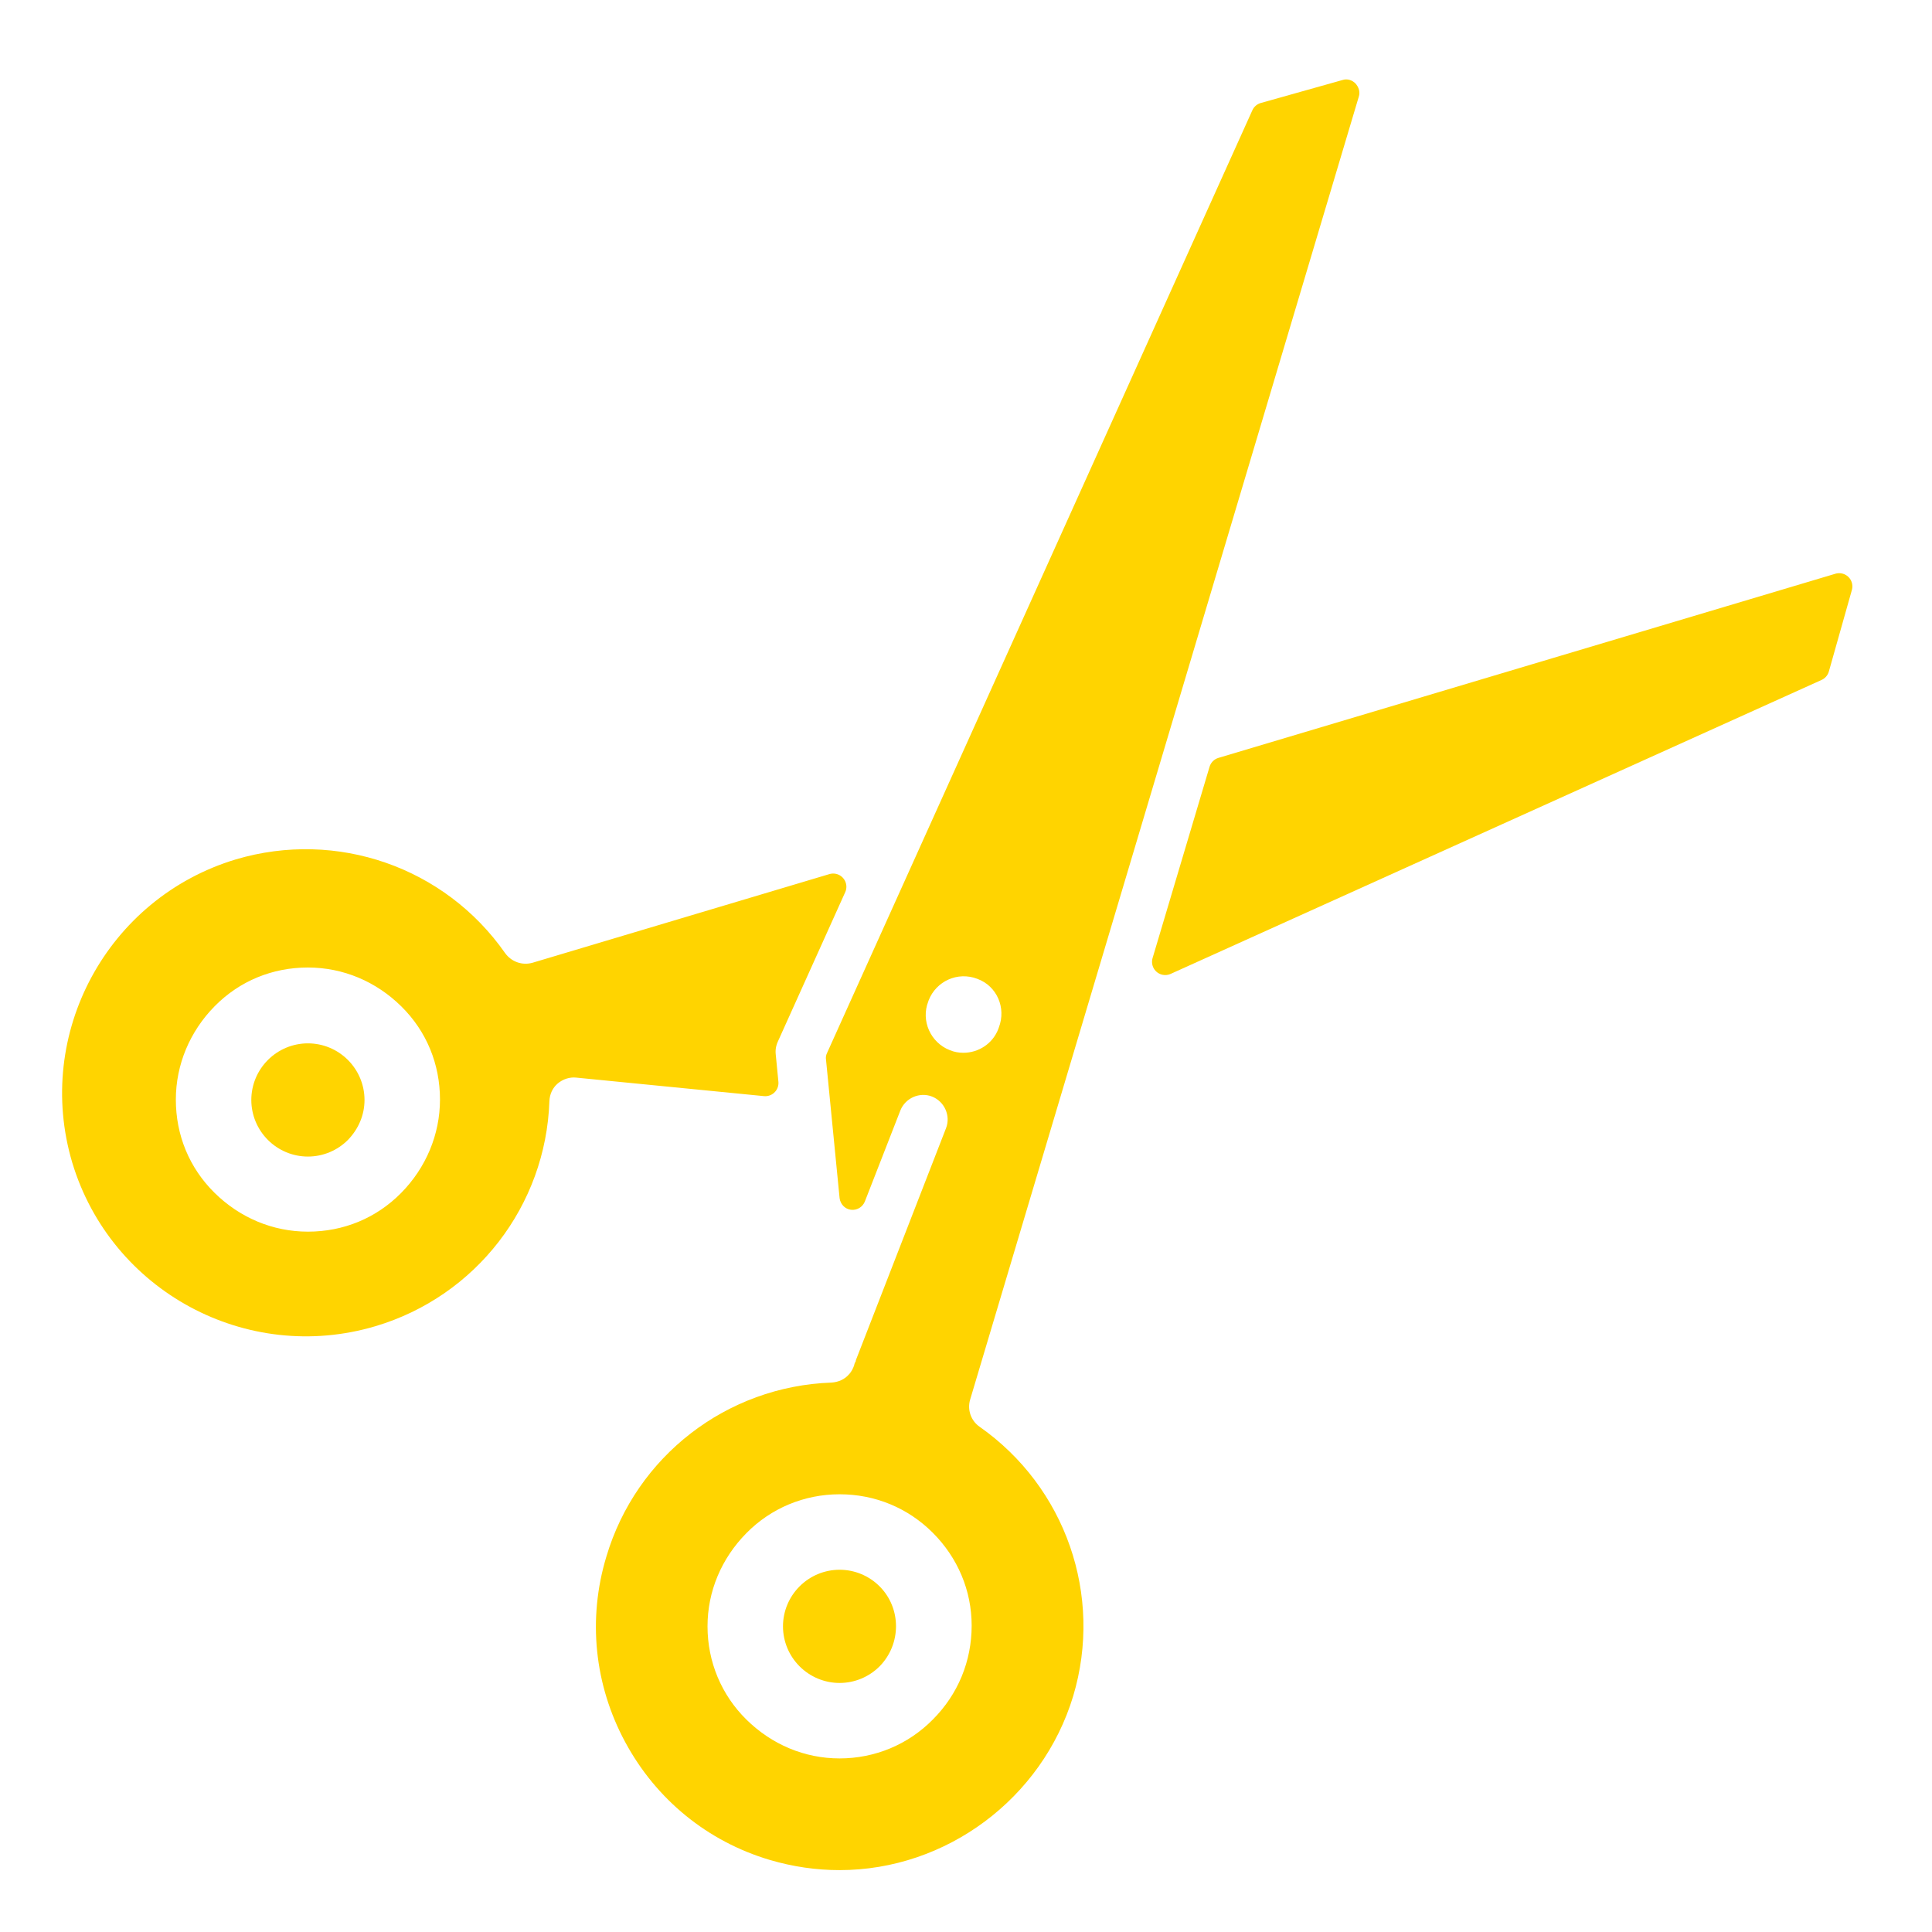
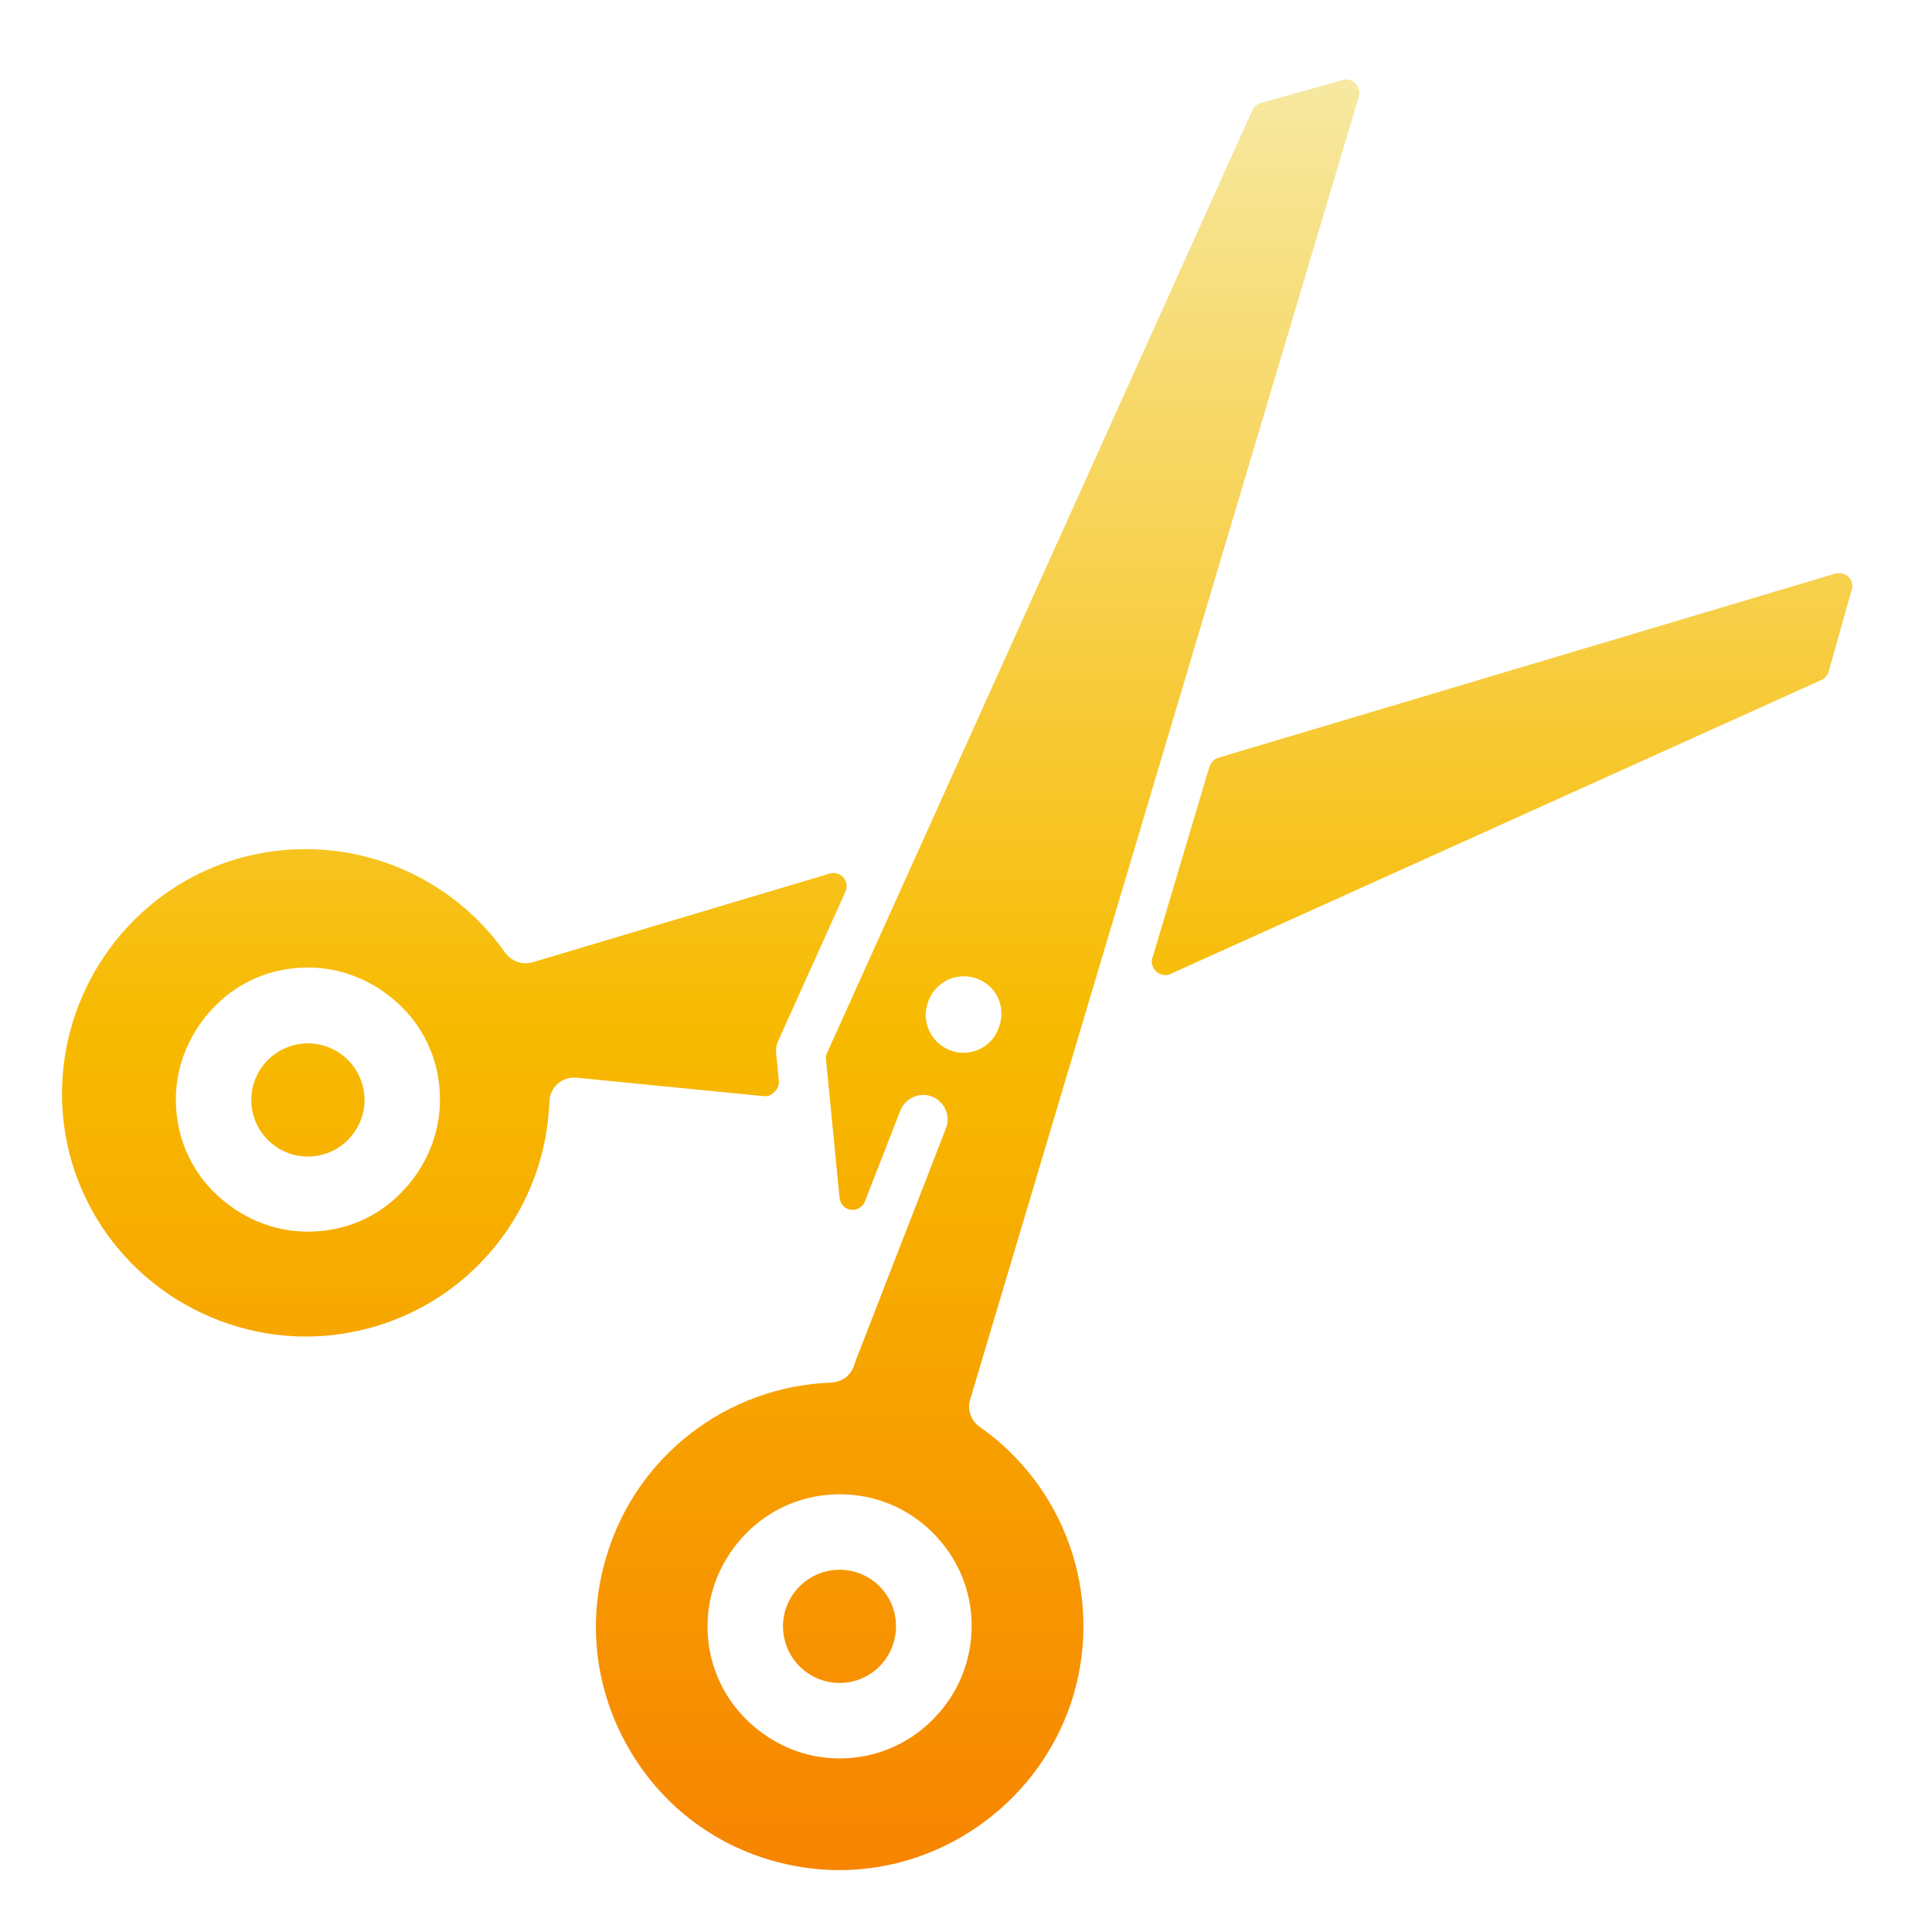
<svg xmlns="http://www.w3.org/2000/svg" version="1.1" id="Capa_1" x="0px" y="0px" viewBox="0 0 512 512" style="enable-background:new 0 0 512 512;" xml:space="preserve">
  <style type="text/css">
- 	.st0{fill:#FFD400;}
- 	.st1{fill:#FFD400;stroke:#FFD400;stroke-width:7;stroke-linecap:round;stroke-linejoin:round;stroke-miterlimit:10;}
+ 	.st0{fill:url(#SVGID_1_);}
</style>
-   <path class="st0" d="M92.2,302.1c-2.8,2.8-6.6,4.4-10.6,4.4s-7.8-1.6-10.6-4.4c-2.8-2.8-4.4-6.6-4.4-10.6s1.6-7.8,4.4-10.6  c2.8-2.8,6.6-4.4,10.6-4.4s7.8,1.6,10.6,4.4c2.8,2.8,4.4,6.6,4.4,10.6S95,299.2,92.2,302.1z" />
-   <polygon class="st1" points="481.3,177 308.8,254.9 323.9,204.2 487.4,155.4 " />
-   <path class="st0" d="M233.1,441.6c-2.8,2.8-6.6,4.4-10.6,4.4s-7.8-1.6-10.6-4.4s-4.4-6.6-4.4-10.6s1.6-7.8,4.4-10.6  c2.8-2.8,6.6-4.4,10.6-4.4s7.8,1.6,10.6,4.4C238.9,426.2,238.9,435.7,233.1,441.6z" />
-   <path class="st1" d="M220.8,235l-78.7,23.5c-4.2,1.2-8.6-0.4-11.1-3.9c-15.1-21.6-42.2-31-67.5-23.5c-32.2,9.7-50.6,43.7-41,76  c9.7,32.2,43.7,50.6,76,41c25.2-7.5,42.7-30.2,43.6-56.4c0.1-2.8,1.3-5.4,3.4-7.2c2.1-1.8,4.9-2.7,7.6-2.4l49.7,4.9l-0.7-7.2  c-0.2-1.8,0.1-3.5,0.8-5.1L220.8,235z M108.8,318.6c-7.3,7.4-16.9,11.3-27.2,11.3s-19.9-4.1-27.2-11.3c-7.4-7.3-11.3-16.9-11.3-27.2  c0-10.2,4.1-19.9,11.3-27.2c7.3-7.4,16.9-11.3,27.2-11.3s19.9,4.1,27.2,11.3c7.4,7.3,11.3,16.9,11.3,27.2  C120.1,301.6,116,311.3,108.8,318.6z" />
-   <path class="st0" d="M360.1,25.6c0.4-1.2,0-2.5-0.9-3.5c-0.9-0.9-2.2-1.3-3.4-0.9l-21.7,6.1c-1,0.3-1.8,1-2.2,1.9L219.2,279  c-0.3,0.6-0.4,1.2-0.3,1.8l3.6,36.7c0.2,1.6,1.4,2.9,3,3.1c1.6,0.2,3.1-0.7,3.7-2.2l9.4-24.1c1.3-3.3,5.1-5,8.4-3.7  c3.3,1.3,5,5.1,3.7,8.4l-23.9,61.5c0,0,0,0,0,0.1l0,0.1c-0.1,0.2-0.3,0.5-0.4,0.9c0,0,0,0.1,0,0.1c-0.3,0.9-0.7,1.7-1.3,2.4  c0,0,0,0-0.1,0.1c-1.1,1.3-2.8,2.1-4.7,2.2c-27.7,1-51.7,19.5-59.6,46.1c-5,16.5-3.2,34,5,49.2c8.2,15.2,21.8,26.3,38.3,31.2  c6.1,1.8,12.3,2.7,18.5,2.7c28.3,0,53.7-19,61.9-46.1c8-26.7-2-55.4-24.8-71.4c0,0,0,0,0,0c-2.3-1.6-3.3-4.5-2.5-7.2L360.1,25.6z   M257.5,430.8c0,9.4-3.6,18.2-10.3,24.9c0,0,0,0,0,0c-6.5,6.6-15.3,10.3-24.7,10.3c-9.3,0-18-3.7-24.7-10.3  c-6.6-6.5-10.3-15.3-10.3-24.7c0-9.3,3.7-18,10.3-24.7c6.5-6.6,15.3-10.3,24.7-10.3c9.4,0,18.1,3.6,24.7,10.2  C253.8,412.8,257.5,421.5,257.5,430.8z M255.3,279c-1.2,0-2.4-0.2-3.6-0.7c-5.1-2-7.7-7.8-5.7-12.9l0.1-0.3c2-5.1,7.7-7.7,12.9-5.7  c5.2,1.9,7.7,7.7,5.7,12.9l-0.1,0.3C263.1,276.6,259.3,279,255.3,279z" />
+   <linearGradient id="SVGID_1_" gradientUnits="userSpaceOnUse" x1="253.684" y1="21.045" x2="253.684" y2="570.002">
+     <stop offset="0" style="stop-color:#F7E9A2" />
+     <stop offset="0.459" style="stop-color:#F7BA00" />
+     <stop offset="0.996" style="stop-color:#F77300" />
+   </linearGradient>
+   <path class="st0" d="M92.2,280.9c2.8,2.8,4.4,6.6,4.4,10.6s-1.6,7.7-4.4,10.6c-2.8,2.8-6.6,4.4-10.6,4.4s-7.8-1.6-10.6-4.4  s-4.4-6.6-4.4-10.6s1.6-7.8,4.4-10.6c2.8-2.8,6.6-4.4,10.6-4.4S89.4,278.1,92.2,280.9z M489.9,152.9c-0.9-0.9-2.2-1.2-3.5-0.9  l-163.5,48.8c-1.1,0.3-2,1.2-2.4,2.4l-15.1,50.7c-0.4,1.3,0,2.7,1.1,3.6c0.7,0.6,1.5,0.9,2.3,0.9c0.5,0,1-0.1,1.4-0.3l172.5-77.9  c0.9-0.4,1.6-1.2,1.9-2.2l6.1-21.6C491.1,155.1,490.8,153.8,489.9,152.9z M222.5,416c-4,0-7.8,1.6-10.6,4.4  c-2.8,2.8-4.4,6.6-4.4,10.6s1.6,7.8,4.4,10.6c2.8,2.8,6.6,4.4,10.6,4.4s7.8-1.6,10.6-4.4c5.8-5.9,5.8-15.4,0-21.2  C230.3,417.6,226.5,416,222.5,416z M202.5,290.5l-49.7-4.9c-1.8-0.2-3.6,0.4-5,1.6c-1.3,1.1-2.1,2.8-2.2,4.7  c-1,27.7-19.5,51.7-46.1,59.6c-6.1,1.8-12.3,2.7-18.4,2.7c-27.8,0-53.6-18.1-62-46C9,274,28.5,238,62.5,227.7  c26.8-7.9,55.4,2.1,71.4,24.8c1.7,2.3,4.5,3.3,7.3,2.5l78.7-23.5c1.3-0.4,2.7,0,3.6,1s1.1,2.5,0.6,3.7l-17.9,39.7  c-0.5,1.1-0.6,2.1-0.5,3.3l0.7,7.2c0.1,1-0.3,2.1-1,2.8C204.5,290.2,203.5,290.6,202.5,290.5z M106.3,266.7  c-6.7-6.6-15.5-10.3-24.7-10.3c-9.4,0-18.2,3.6-24.7,10.3c-6.6,6.7-10.3,15.5-10.3,24.7c0,9.4,3.6,18.2,10.3,24.7  c6.7,6.6,15.5,10.3,24.7,10.3c9.4,0,18.2-3.6,24.7-10.3c6.6-6.7,10.3-15.5,10.3-24.7C116.6,282,113,273.2,106.3,266.7z M284.4,449.5  c-8.2,27.1-33.6,46.1-61.9,46.1c-6.2,0-12.4-0.9-18.5-2.7c-16.5-4.9-30.1-16-38.3-31.2c-8.2-15.2-10-32.7-5-49.2  c7.9-26.6,31.9-45.1,59.6-46.1c1.9-0.1,3.6-0.9,4.7-2.2c0.1-0.1,0.1-0.1,0.1-0.1c0.6-0.7,1-1.5,1.3-2.4v-0.1  c0.1-0.4,0.3-0.7,0.4-0.9v-0.1c0-0.1,0-0.1,0-0.1l23.9-61.5c1.3-3.3-0.4-7.1-3.7-8.4s-7.1,0.4-8.4,3.7l-9.4,24.1  c-0.6,1.5-2.1,2.4-3.7,2.2c-1.6-0.2-2.8-1.5-3-3.1l-3.6-36.7c-0.1-0.6,0-1.2,0.3-1.8L331.9,29.2c0.4-0.9,1.2-1.6,2.2-1.9l21.7-6.1  c1.2-0.4,2.5,0,3.4,0.9c0.9,1,1.3,2.3,0.9,3.5l-103,345.3c-0.8,2.7,0.2,5.6,2.5,7.2C282.4,394.1,292.4,422.8,284.4,449.5z   M251.7,278.3c1.2,0.5,2.4,0.7,3.6,0.7c4,0,7.8-2.4,9.3-6.4l0.1-0.3c2-5.2-0.5-11-5.7-12.9c-5.2-2-10.9,0.6-12.9,5.7l-0.1,0.3  C244,270.5,246.6,276.3,251.7,278.3z M257.5,430.8c0-9.3-3.7-18-10.3-24.6c-6.6-6.6-15.3-10.2-24.7-10.2c-9.4,0-18.2,3.7-24.7,10.3  c-6.6,6.7-10.3,15.4-10.3,24.7c0,9.4,3.7,18.2,10.3,24.7c6.7,6.6,15.4,10.3,24.7,10.3c9.4,0,18.2-3.7,24.7-10.3  C253.9,449,257.5,440.2,257.5,430.8z" />
</svg>
